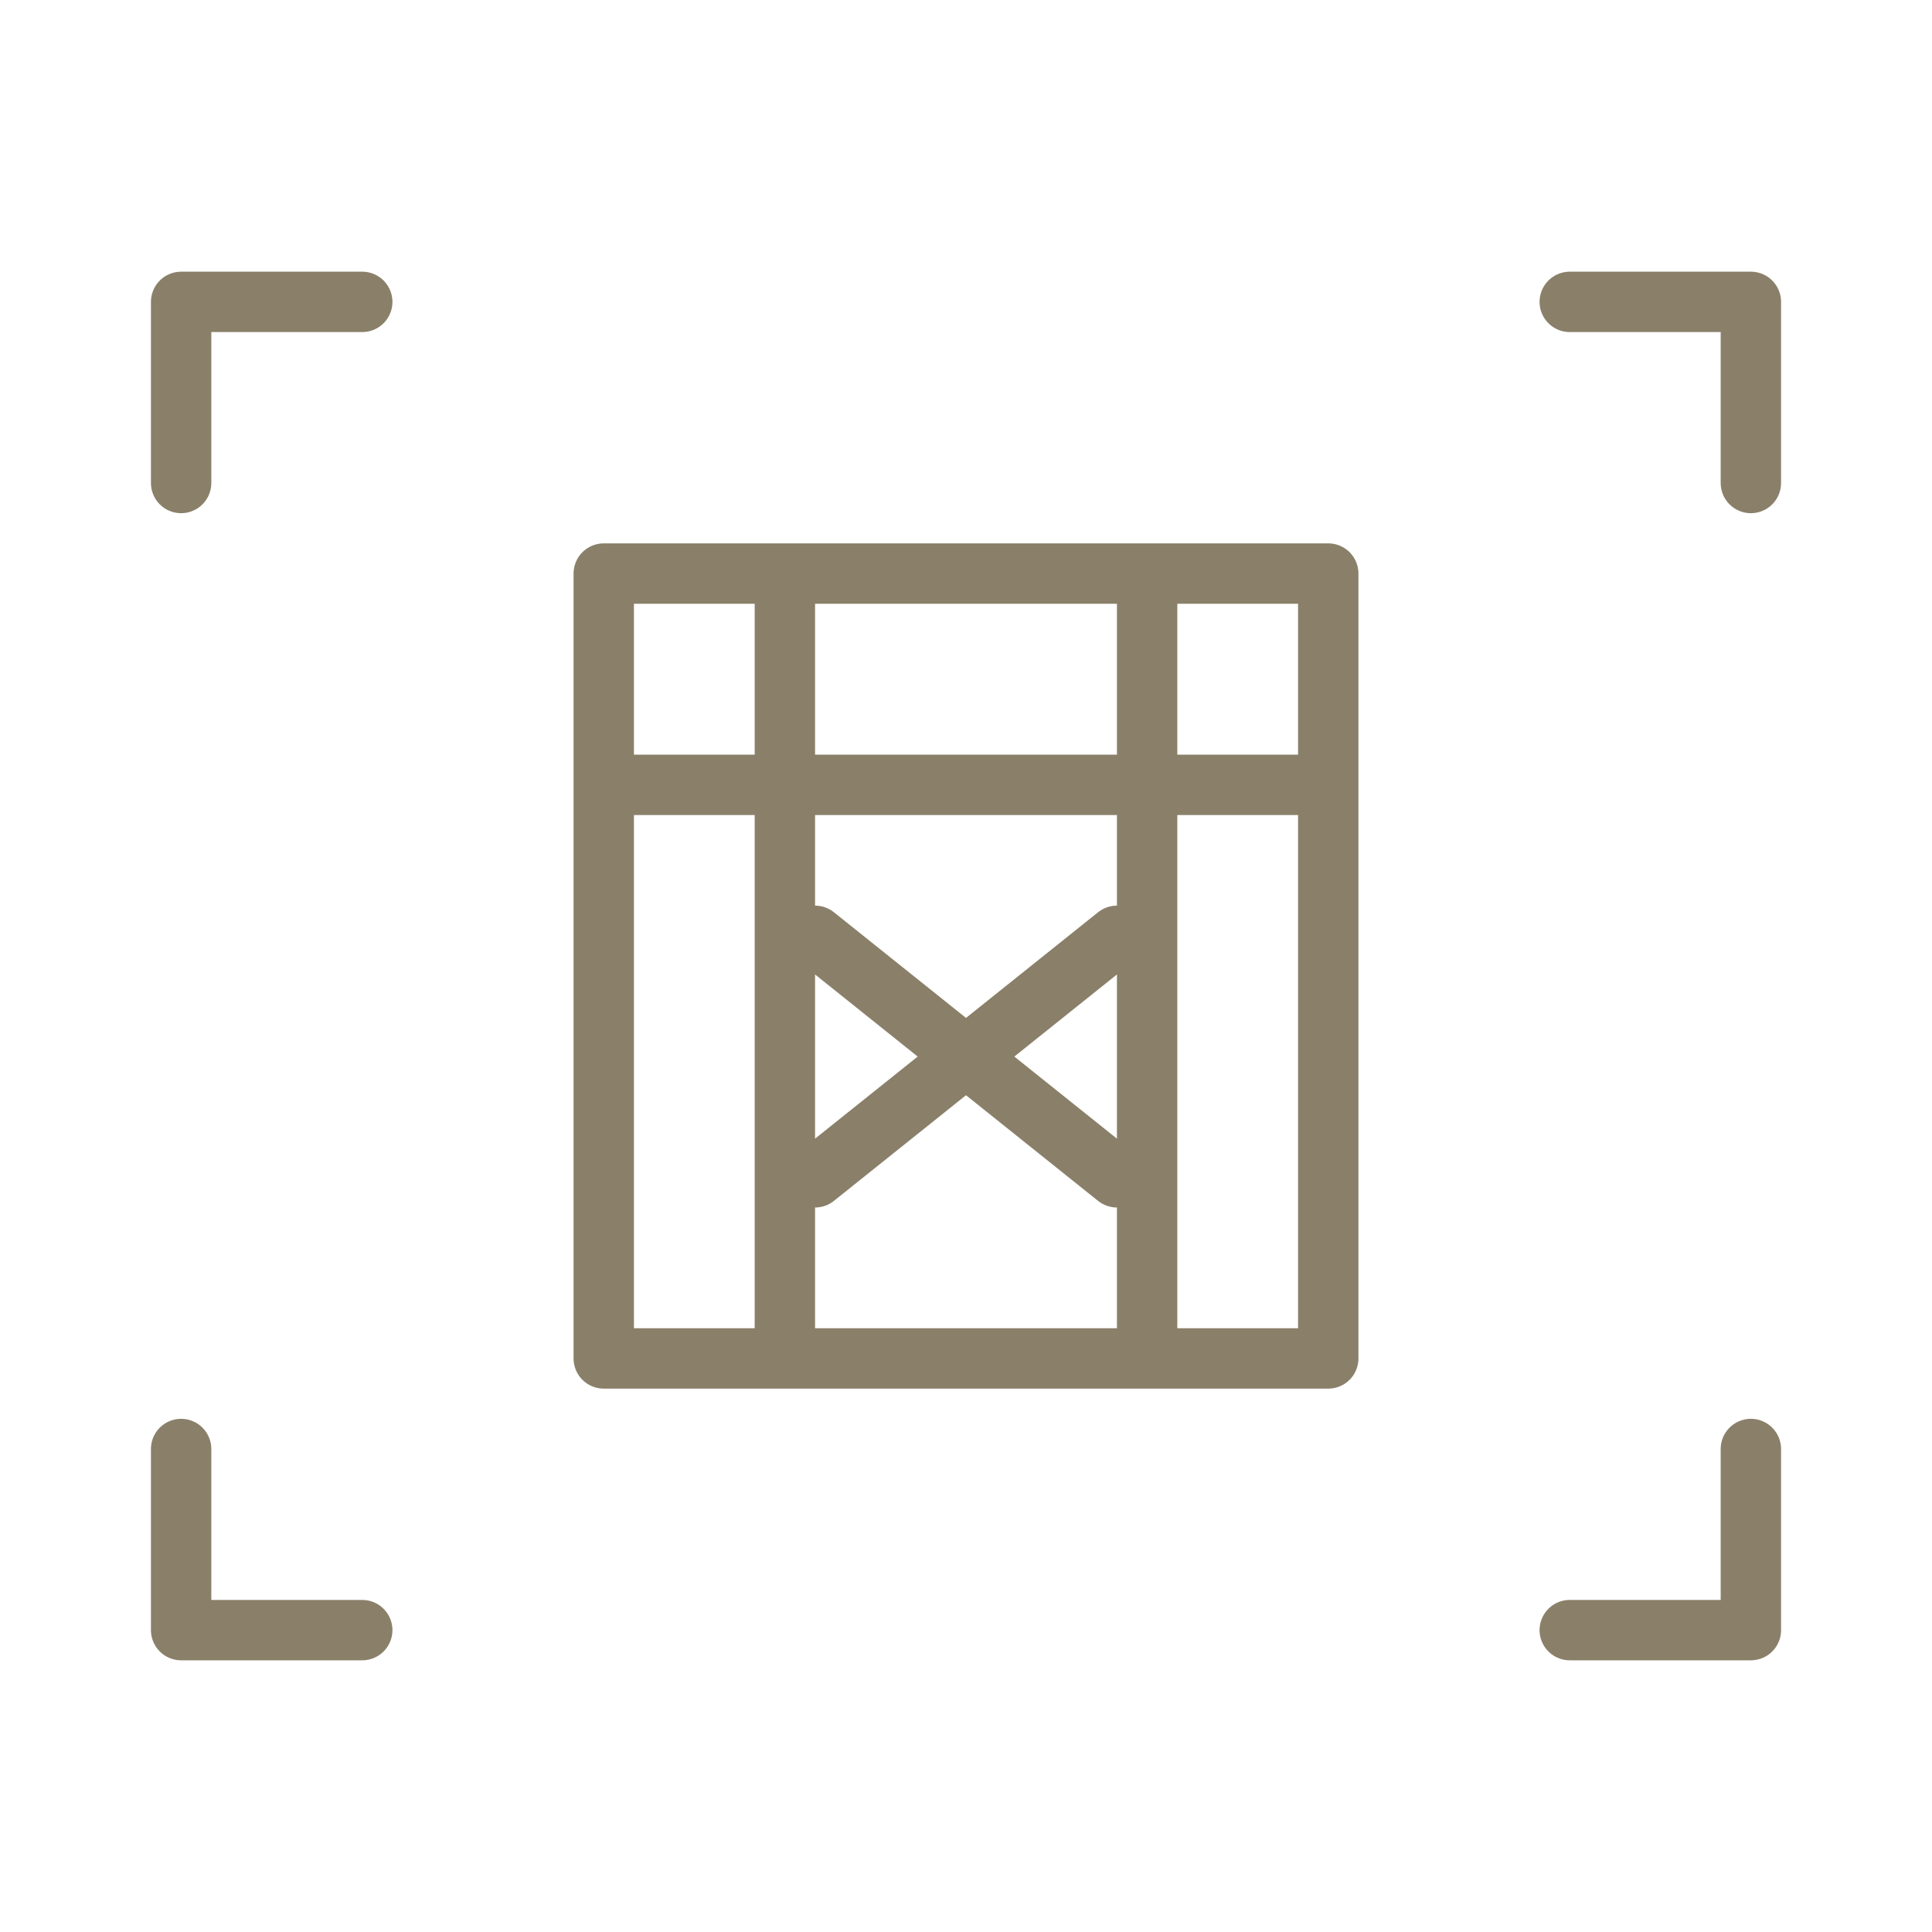
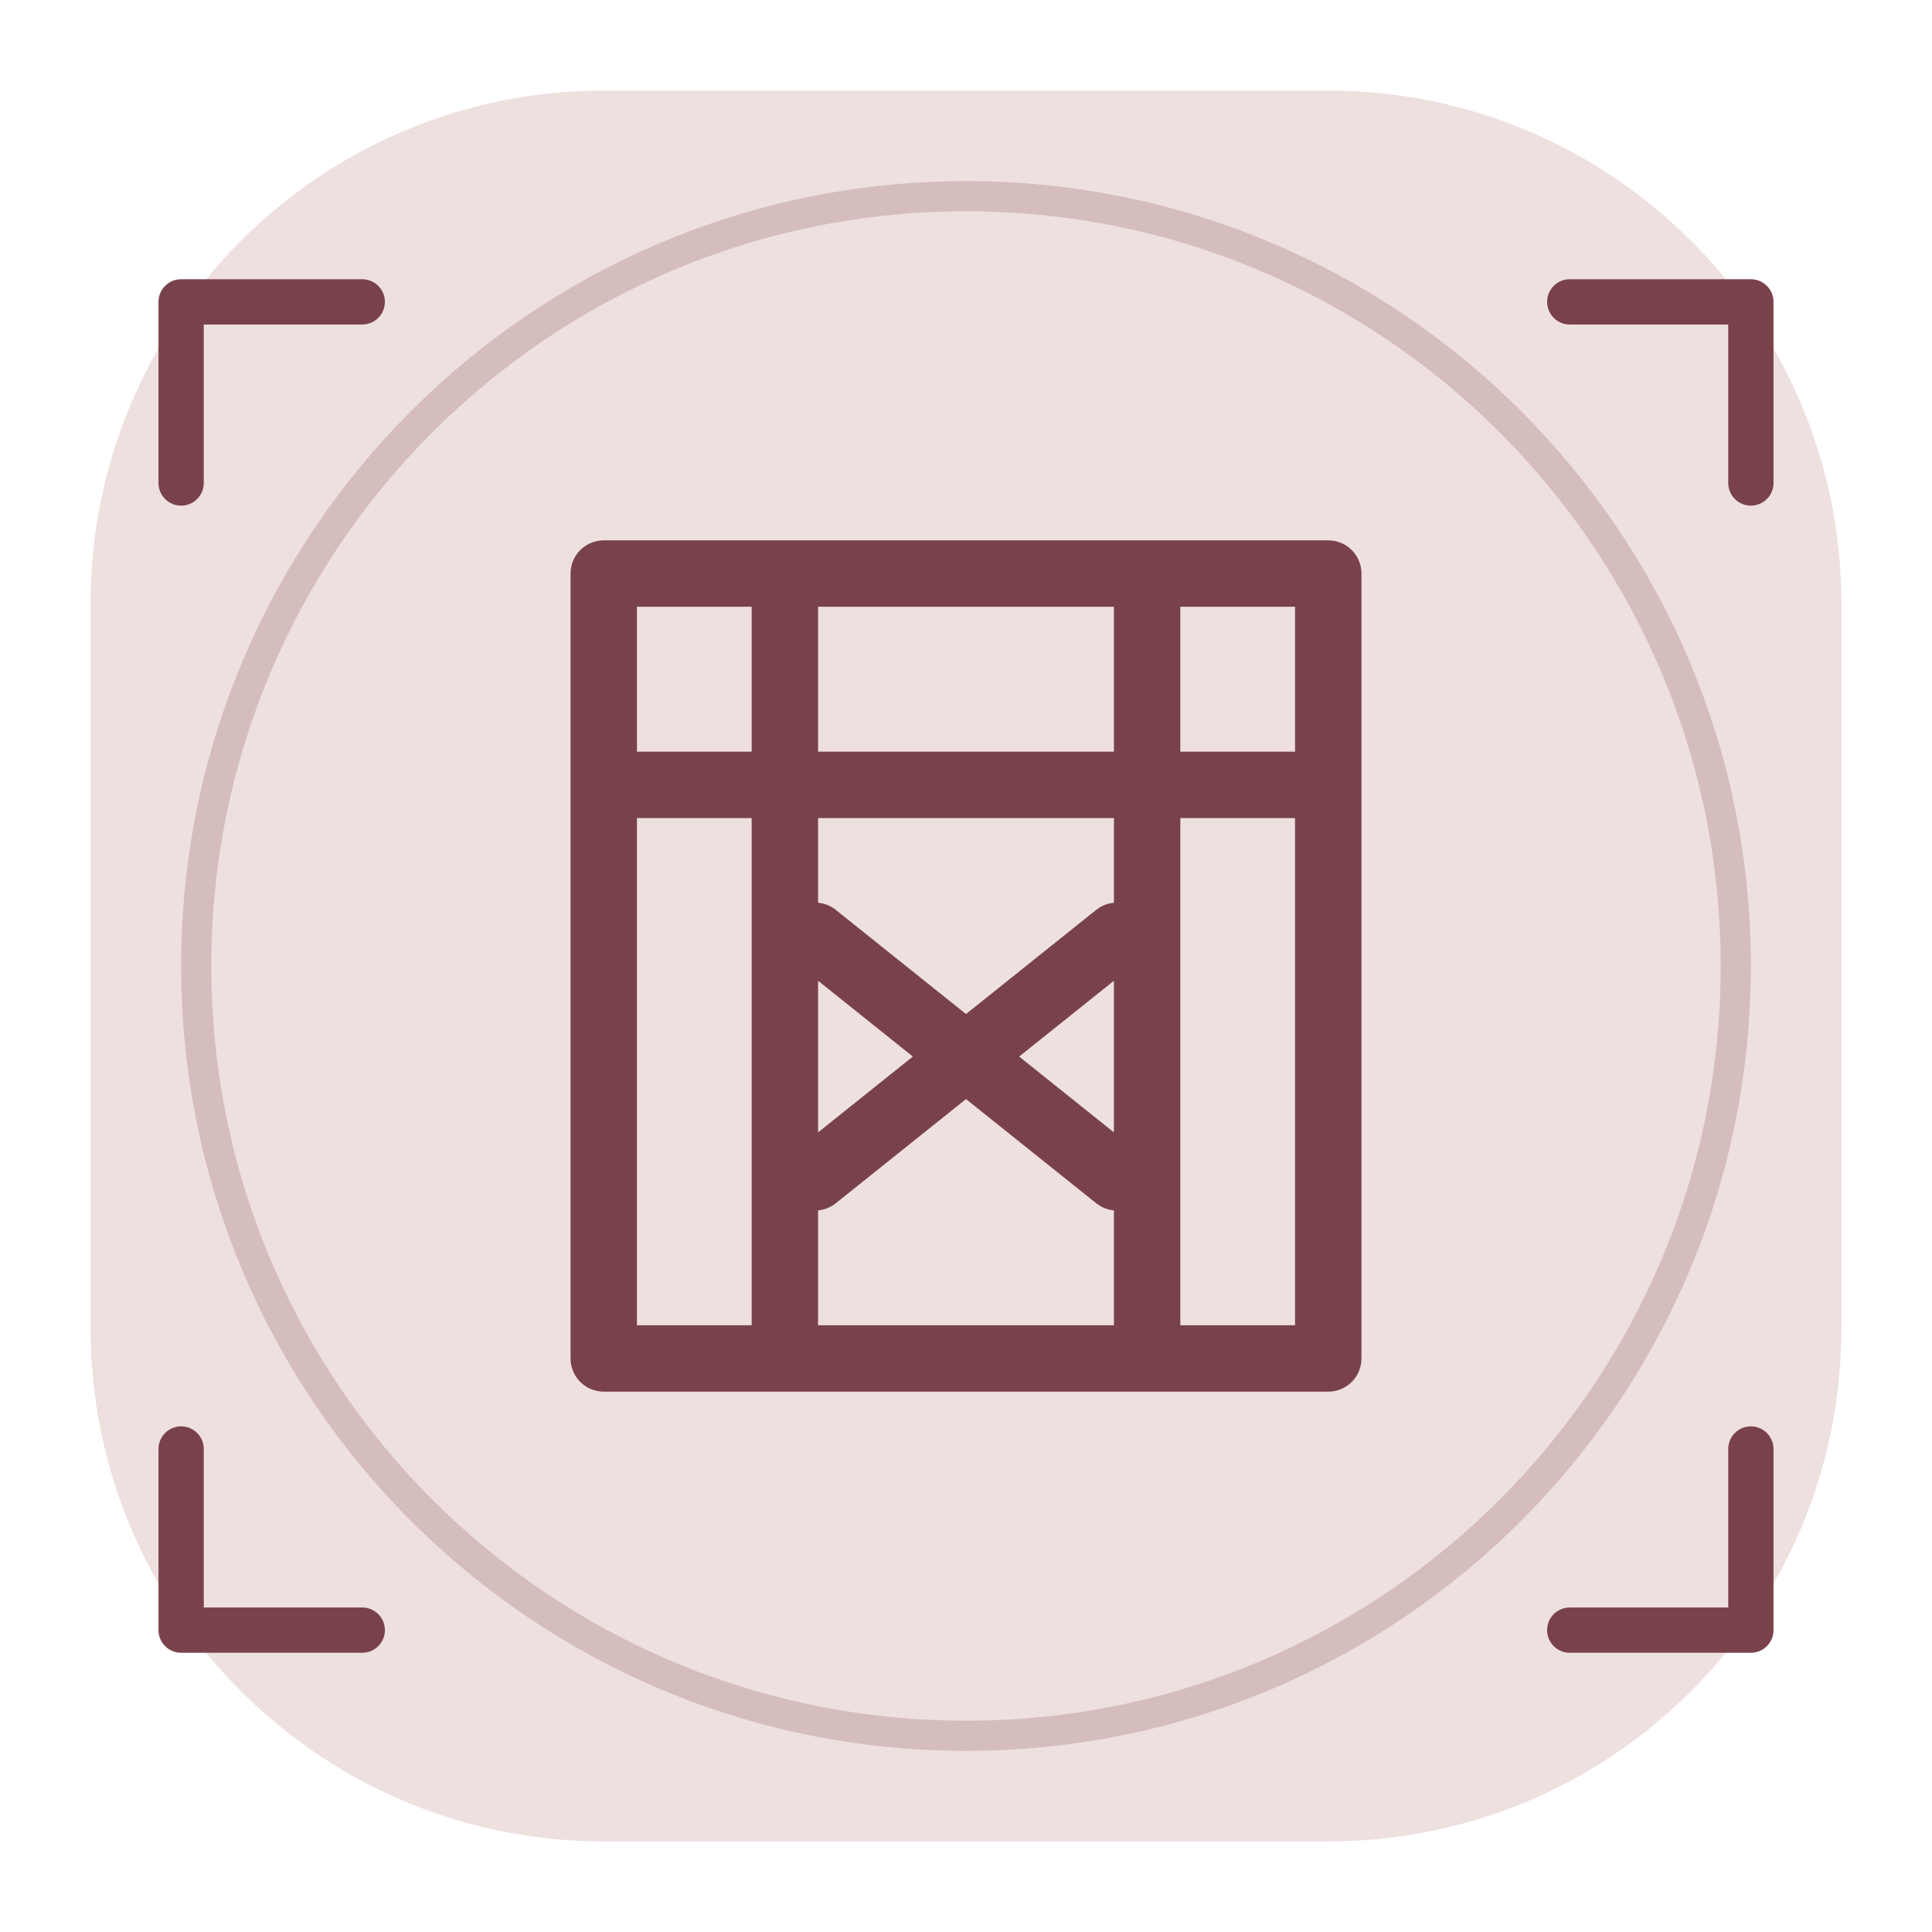
- <svg xmlns="http://www.w3.org/2000/svg" viewBox="0 0 64 64" fill="none" stroke="#8a806a" stroke-width="2" stroke-linecap="round" stroke-linejoin="round">
-   <path d="M12 10H6V16M52 10H58V16M12 54H6V48M52 54H58V48" />
+ <svg xmlns="http://www.w3.org/2000/svg" viewBox="0 0 64 64" fill="none" stroke="#79424b" stroke-width="2.2" stroke-linecap="round" stroke-linejoin="round">
+   <rect x="3" y="3" width="58" height="58" rx="17" fill="#eee0df" stroke="none" />
+   <circle cx="32" cy="32" r="25.5" opacity=".22" stroke-width="1" />
+   <path d="M12 10H6V16M52 10H58V16M12 54H6V48M52 54H58V48" stroke-width="1.5" />
  <path d="M20 19H44V45H20ZM20 26H44M26 19V45M38 19V45M27 31L37 39M37 31L27 39" />
</svg>
